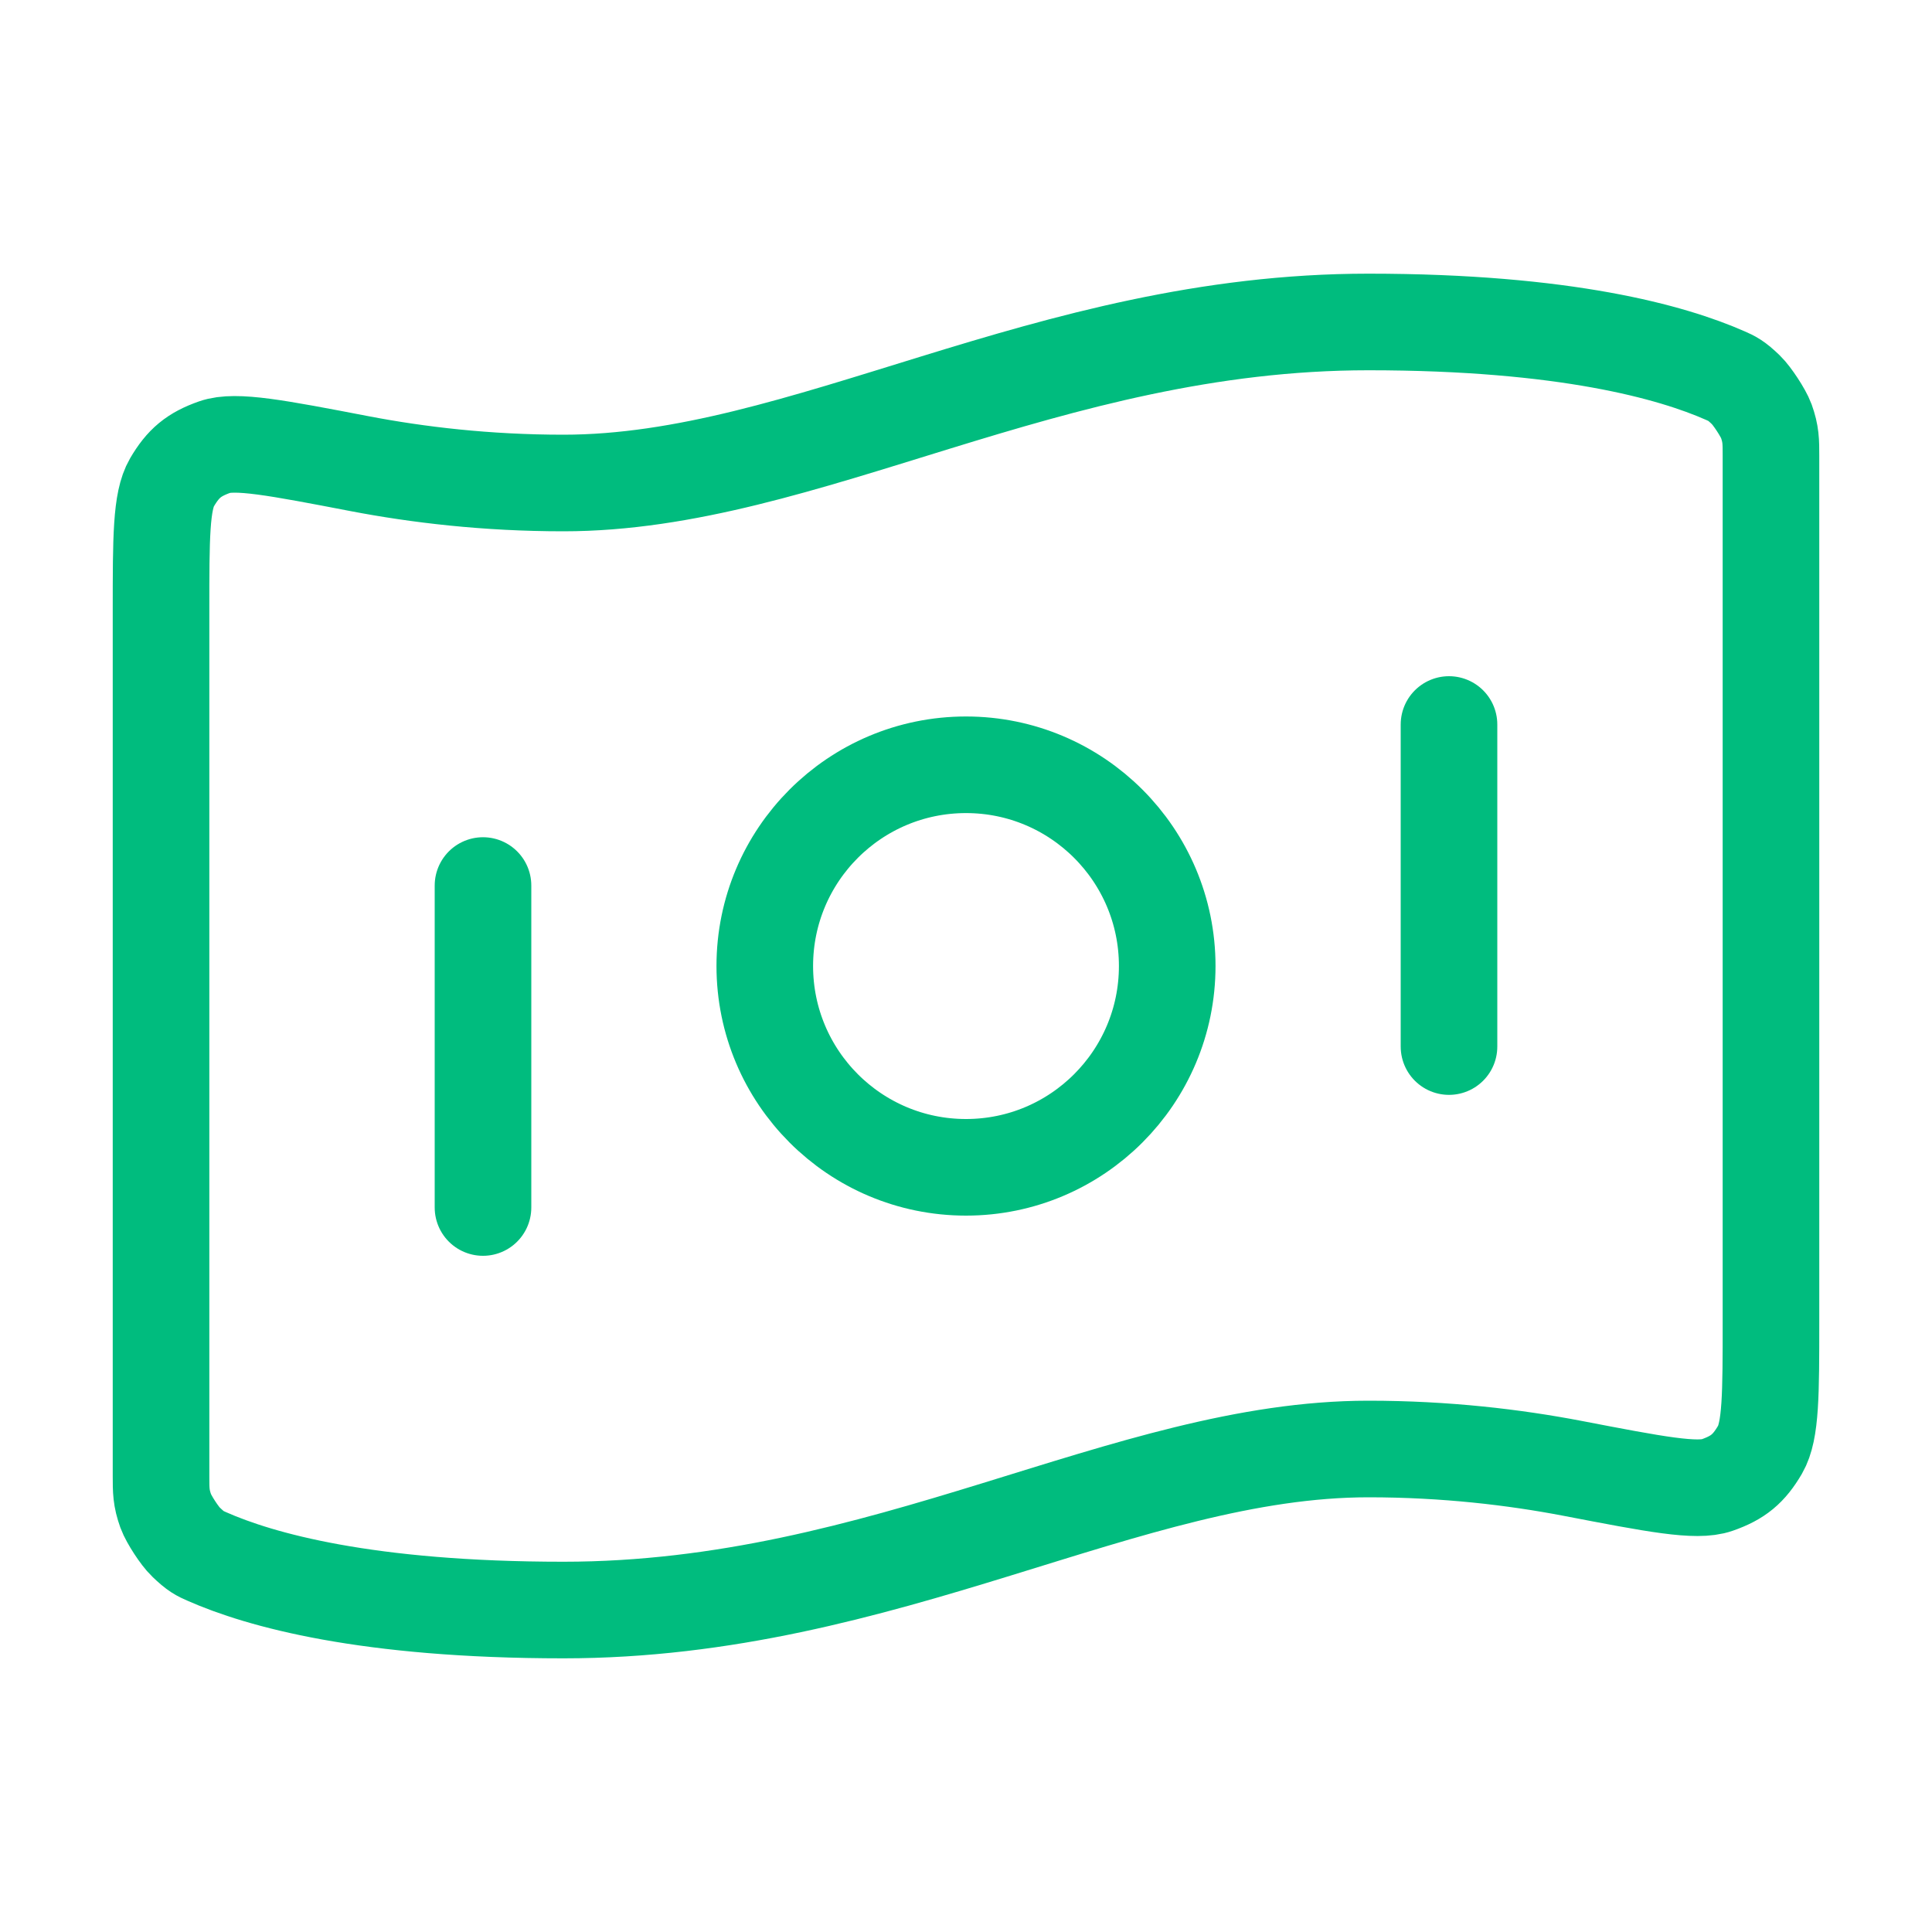
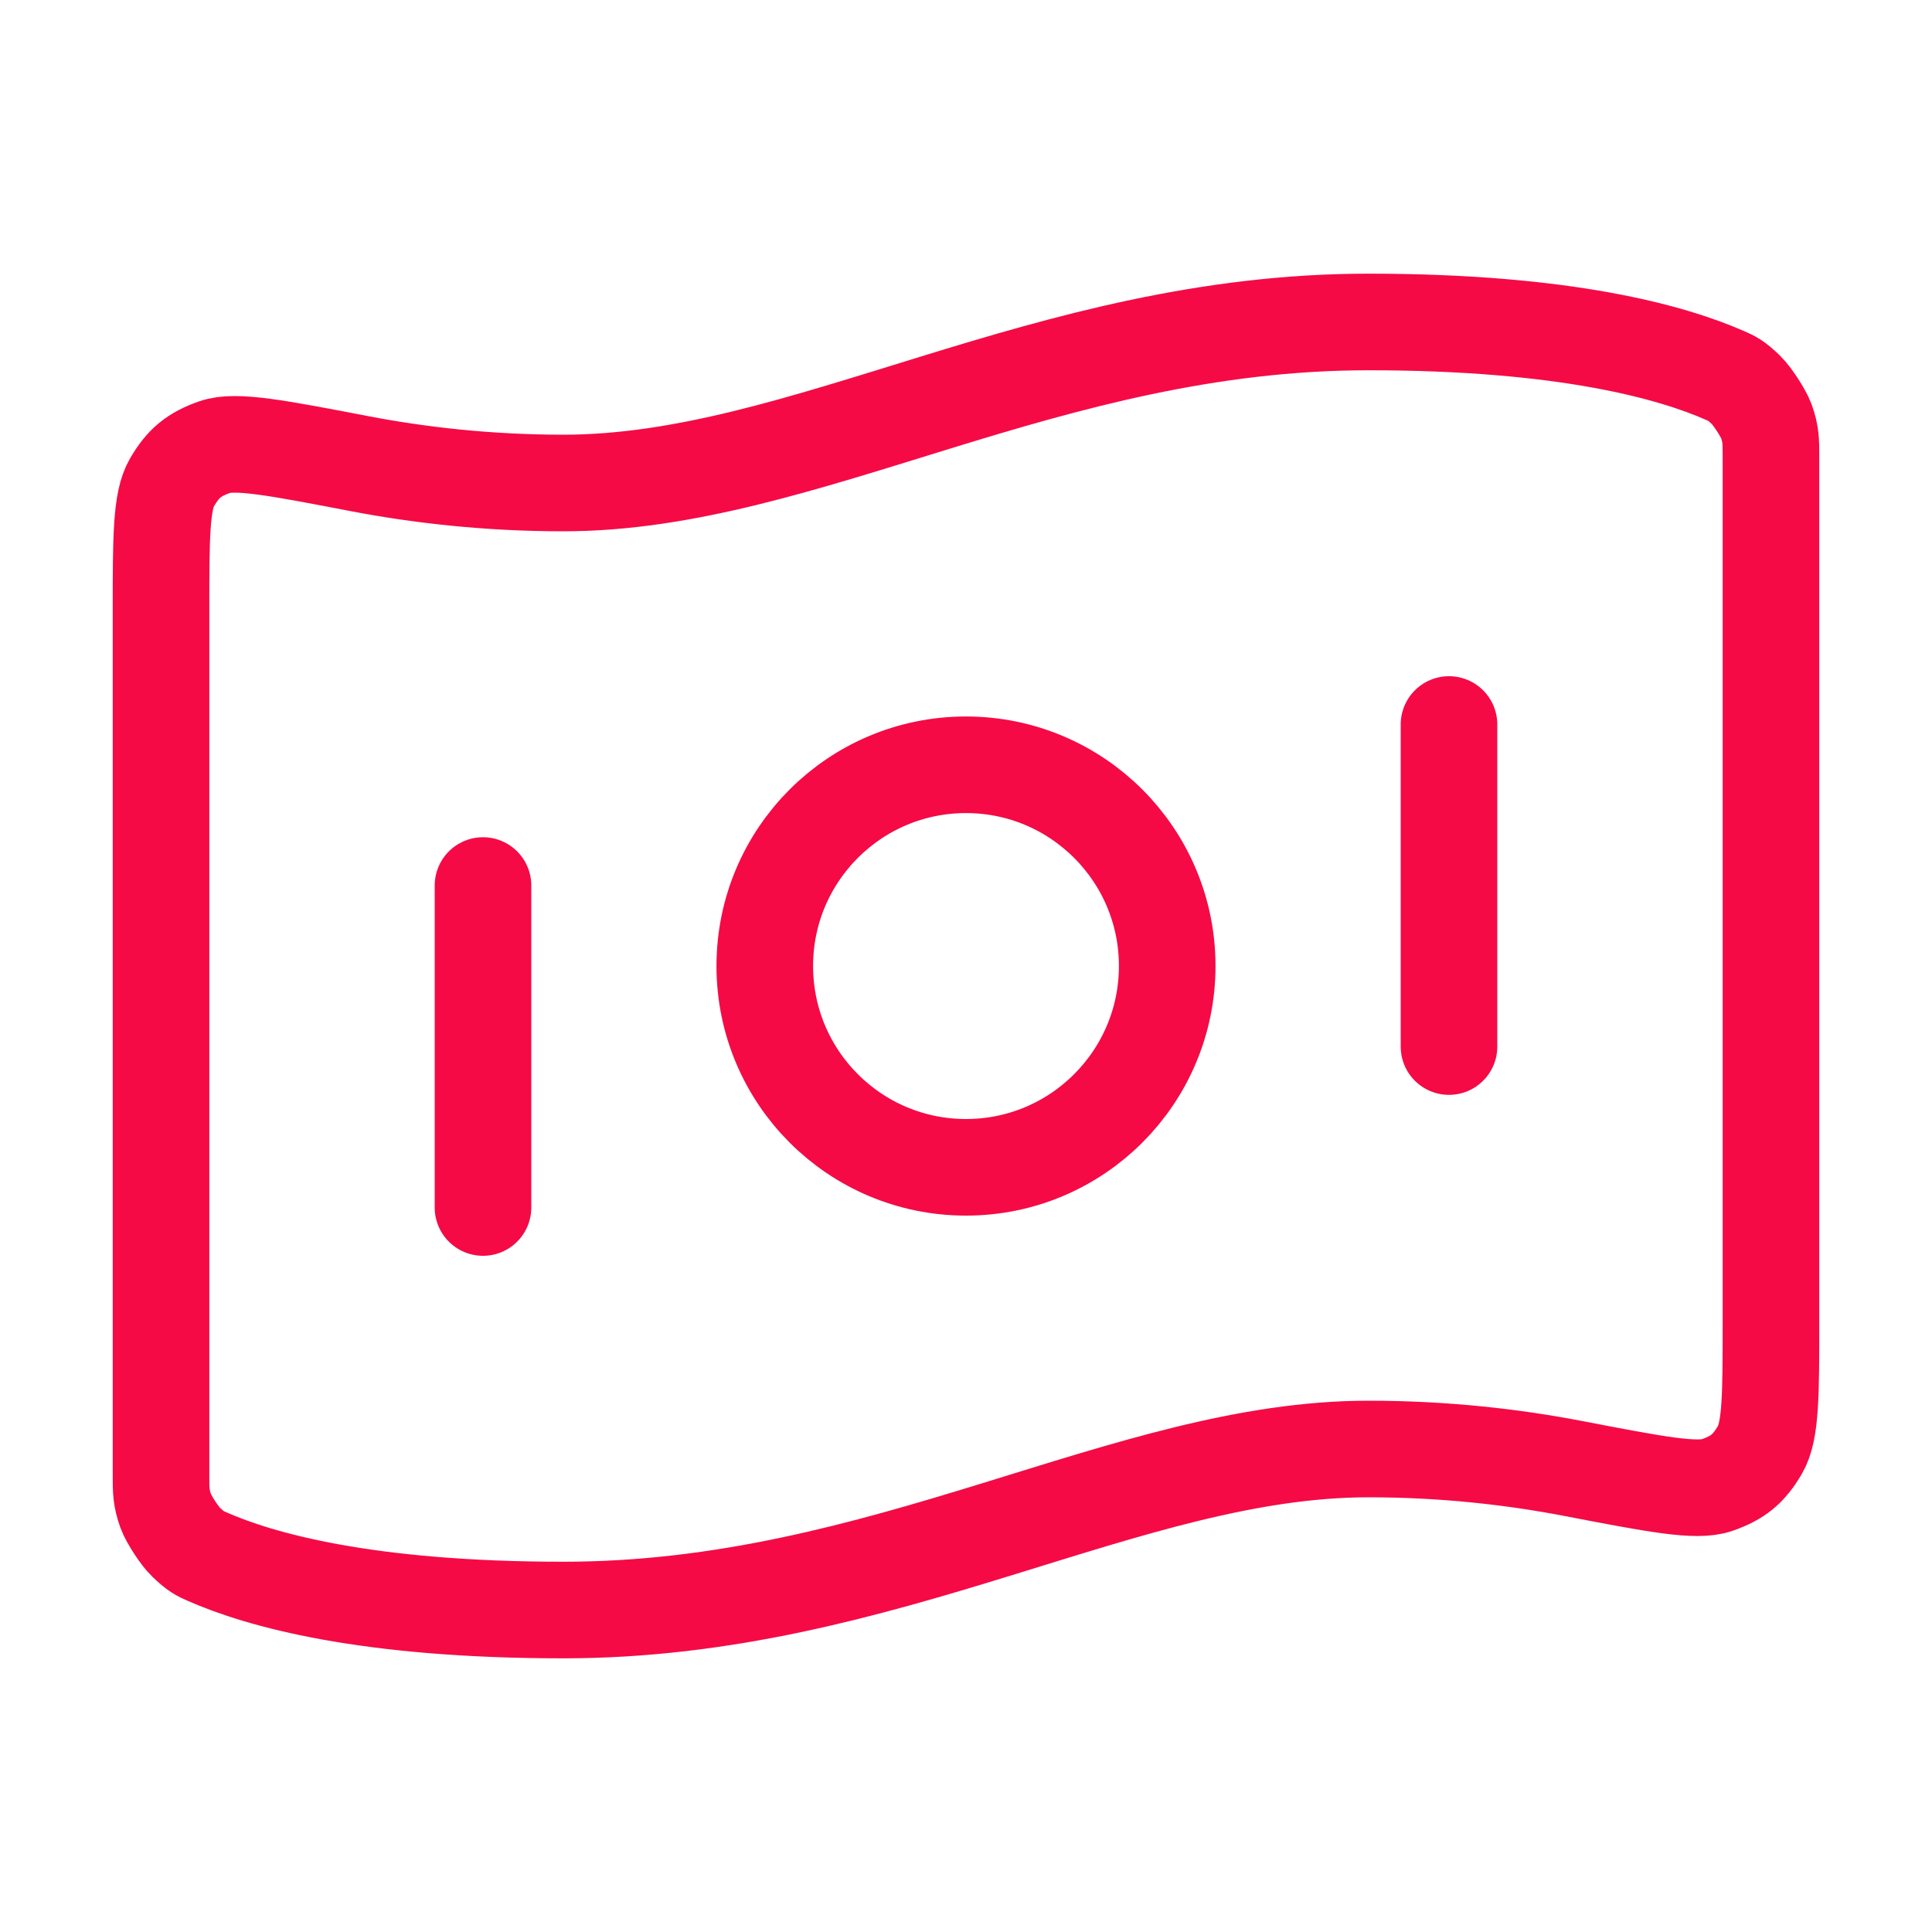
<svg xmlns="http://www.w3.org/2000/svg" width="20" height="20" viewBox="0 0 20 20" fill="none">
-   <path d="M5 9.167V12.5M15 7.5V10.834M14.166 3.333C16.207 3.333 17.311 3.646 17.86 3.888C17.933 3.92 17.97 3.936 18.075 4.037C18.138 4.098 18.254 4.275 18.284 4.357C18.333 4.494 18.333 4.569 18.333 4.719V13.676C18.333 14.433 18.333 14.812 18.22 15.007C18.104 15.205 17.993 15.297 17.776 15.373C17.564 15.448 17.135 15.365 16.277 15.2C15.676 15.085 14.964 15 14.166 15C11.666 15 9.166 16.667 5.833 16.667C3.793 16.667 2.689 16.355 2.14 16.112C2.067 16.08 2.03 16.064 1.925 15.963C1.861 15.903 1.746 15.726 1.716 15.643C1.667 15.506 1.667 15.431 1.667 15.281L1.667 6.324C1.667 5.567 1.667 5.188 1.78 4.994C1.896 4.796 2.007 4.704 2.223 4.628C2.436 4.553 2.865 4.635 3.723 4.8C4.324 4.915 5.036 5 5.833 5C8.333 5 10.833 3.333 14.166 3.333ZM12.083 10C12.083 11.151 11.15 12.084 10 12.084C8.849 12.084 7.917 11.151 7.917 10C7.917 8.85 8.849 7.917 10 7.917C11.15 7.917 12.083 8.85 12.083 10Z" stroke="#00BC7E" stroke-linecap="round" stroke-linejoin="round" />
+   <path d="M5 9.167V12.5M15 7.5V10.834M14.166 3.333C16.207 3.333 17.311 3.646 17.86 3.888C17.933 3.92 17.97 3.936 18.075 4.037C18.138 4.098 18.254 4.275 18.284 4.357C18.333 4.494 18.333 4.569 18.333 4.719V13.676C18.333 14.433 18.333 14.812 18.22 15.007C18.104 15.205 17.993 15.297 17.776 15.373C17.564 15.448 17.135 15.365 16.277 15.2C15.676 15.085 14.964 15 14.166 15C11.666 15 9.166 16.667 5.833 16.667C3.793 16.667 2.689 16.355 2.14 16.112C2.067 16.08 2.03 16.064 1.925 15.963C1.861 15.903 1.746 15.726 1.716 15.643C1.667 15.506 1.667 15.431 1.667 15.281L1.667 6.324C1.667 5.567 1.667 5.188 1.78 4.994C1.896 4.796 2.007 4.704 2.223 4.628C2.436 4.553 2.865 4.635 3.723 4.8C4.324 4.915 5.036 5 5.833 5C8.333 5 10.833 3.333 14.166 3.333ZM12.083 10C12.083 11.151 11.15 12.084 10 12.084C8.849 12.084 7.917 11.151 7.917 10C7.917 8.85 8.849 7.917 10 7.917C11.15 7.917 12.083 8.85 12.083 10Z" stroke="#f50a46" stroke-linecap="round" stroke-linejoin="round" />
</svg>
